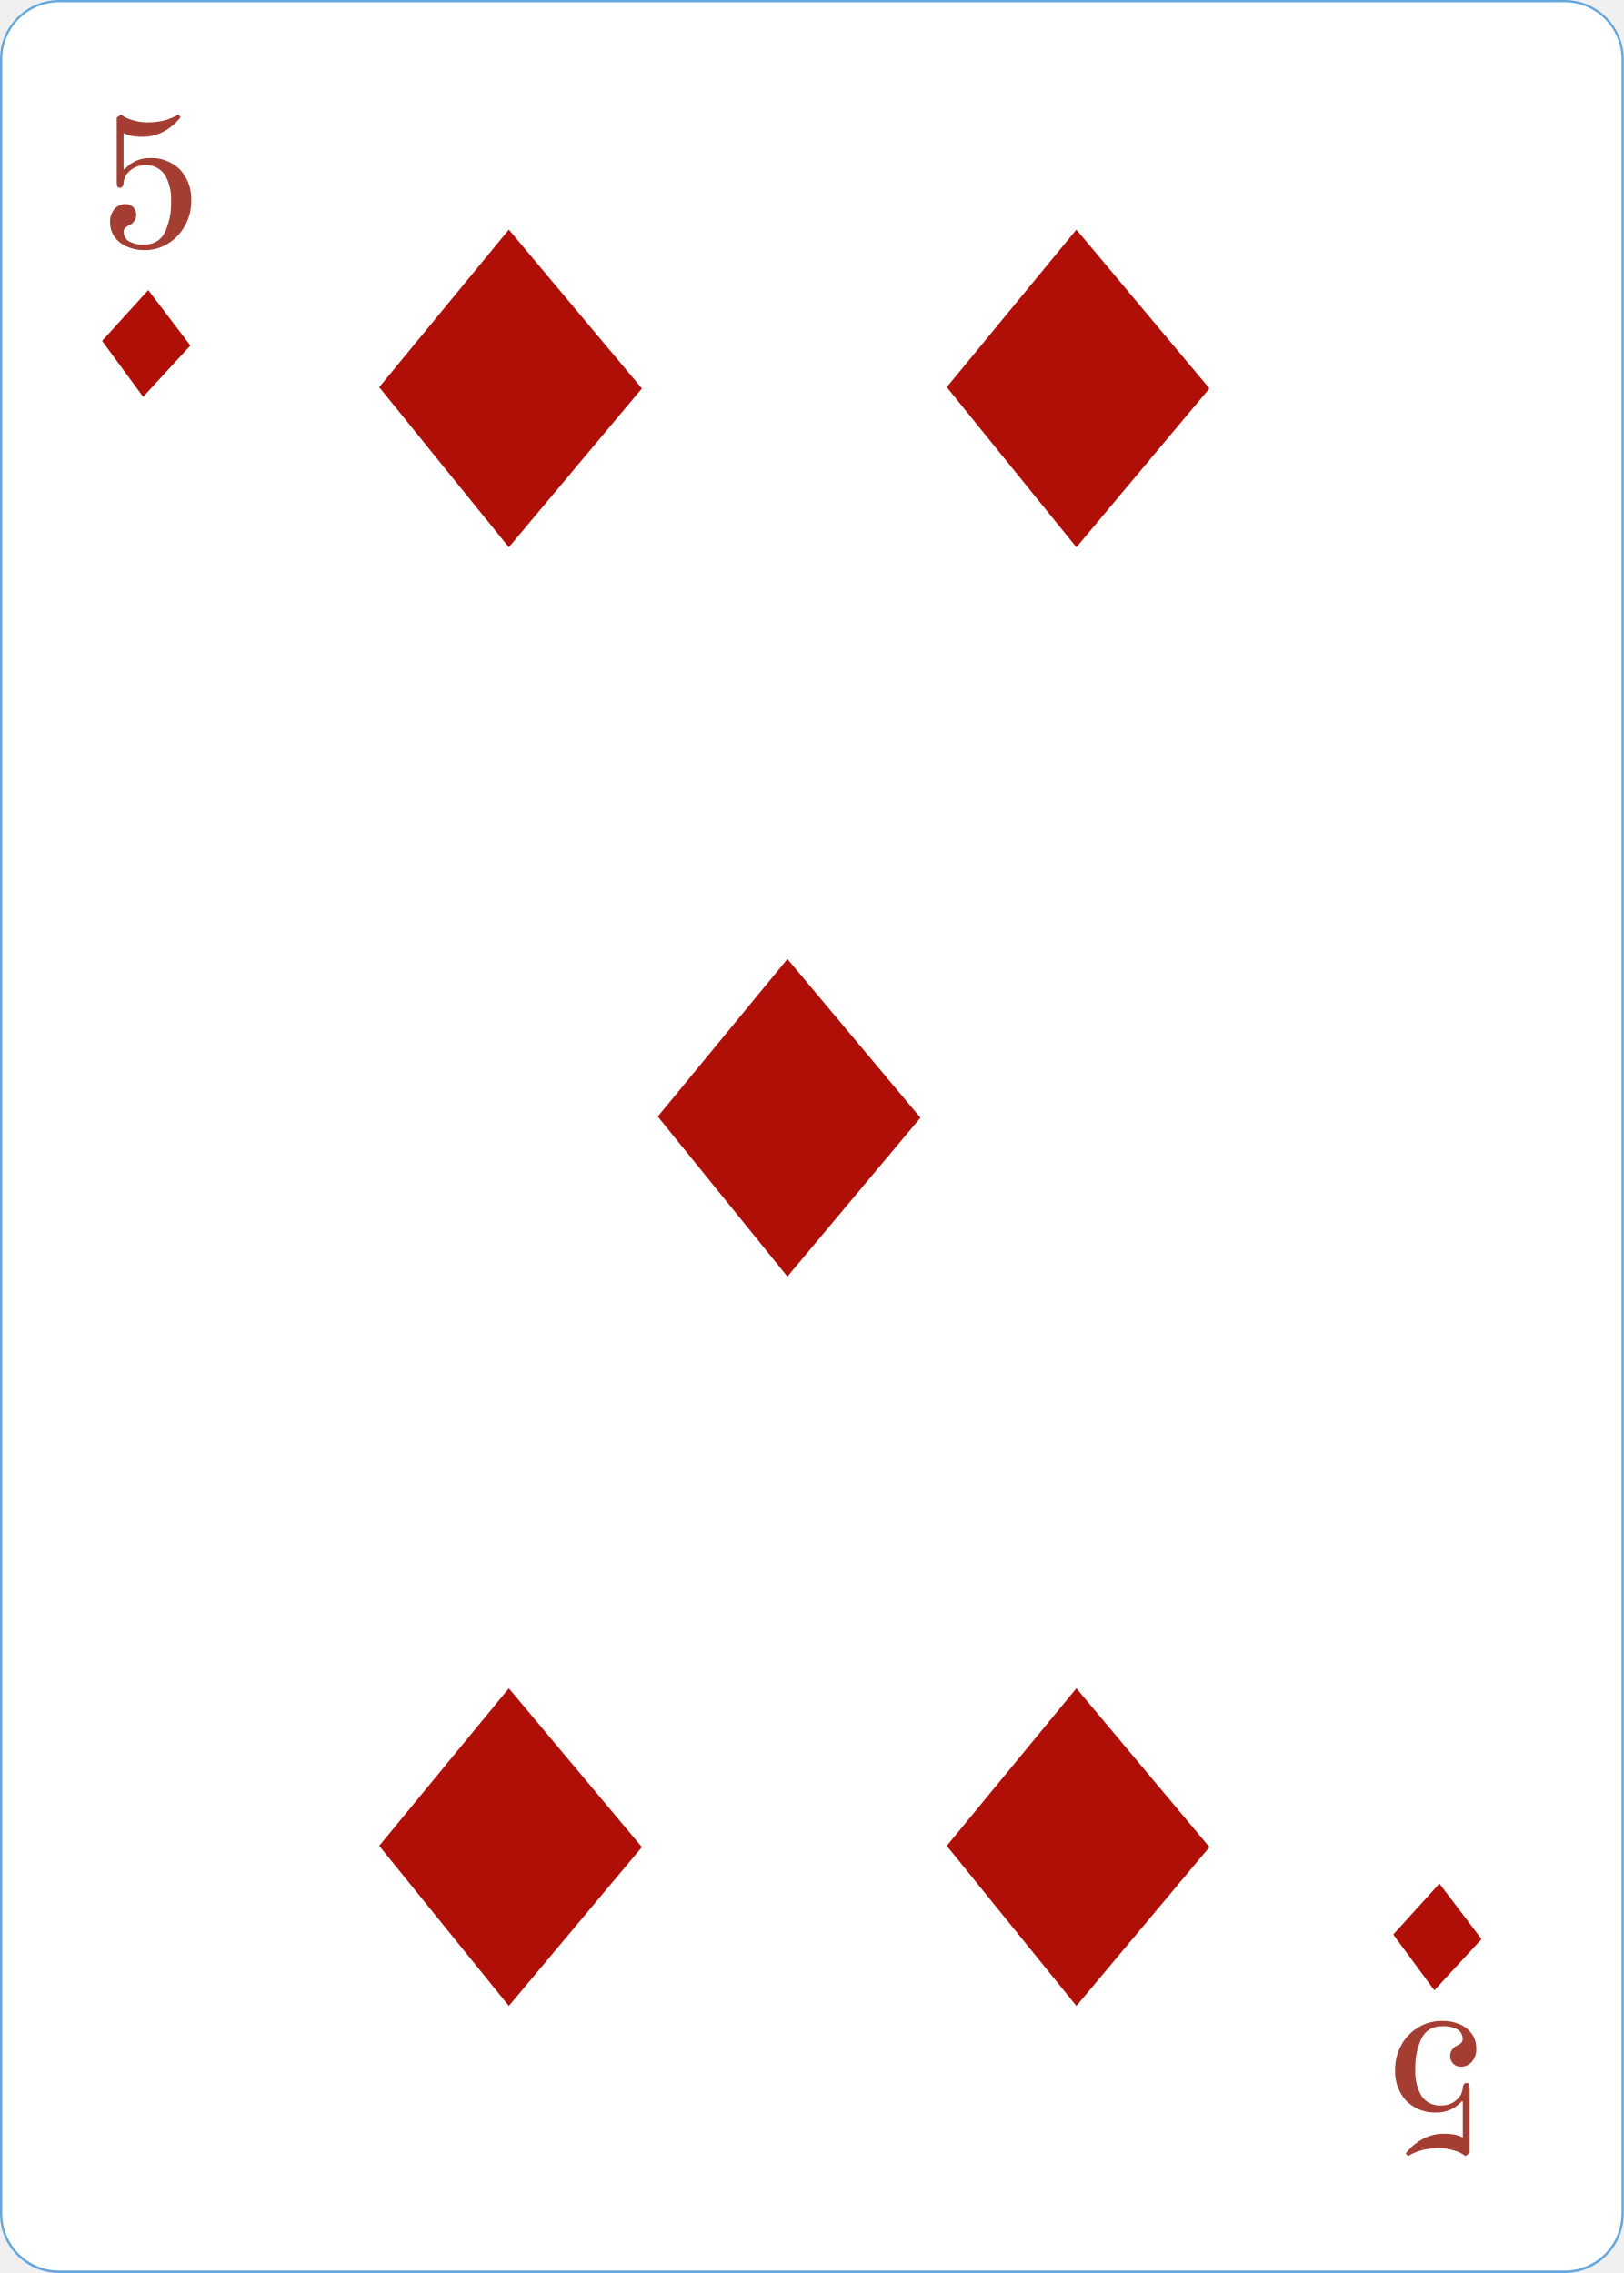
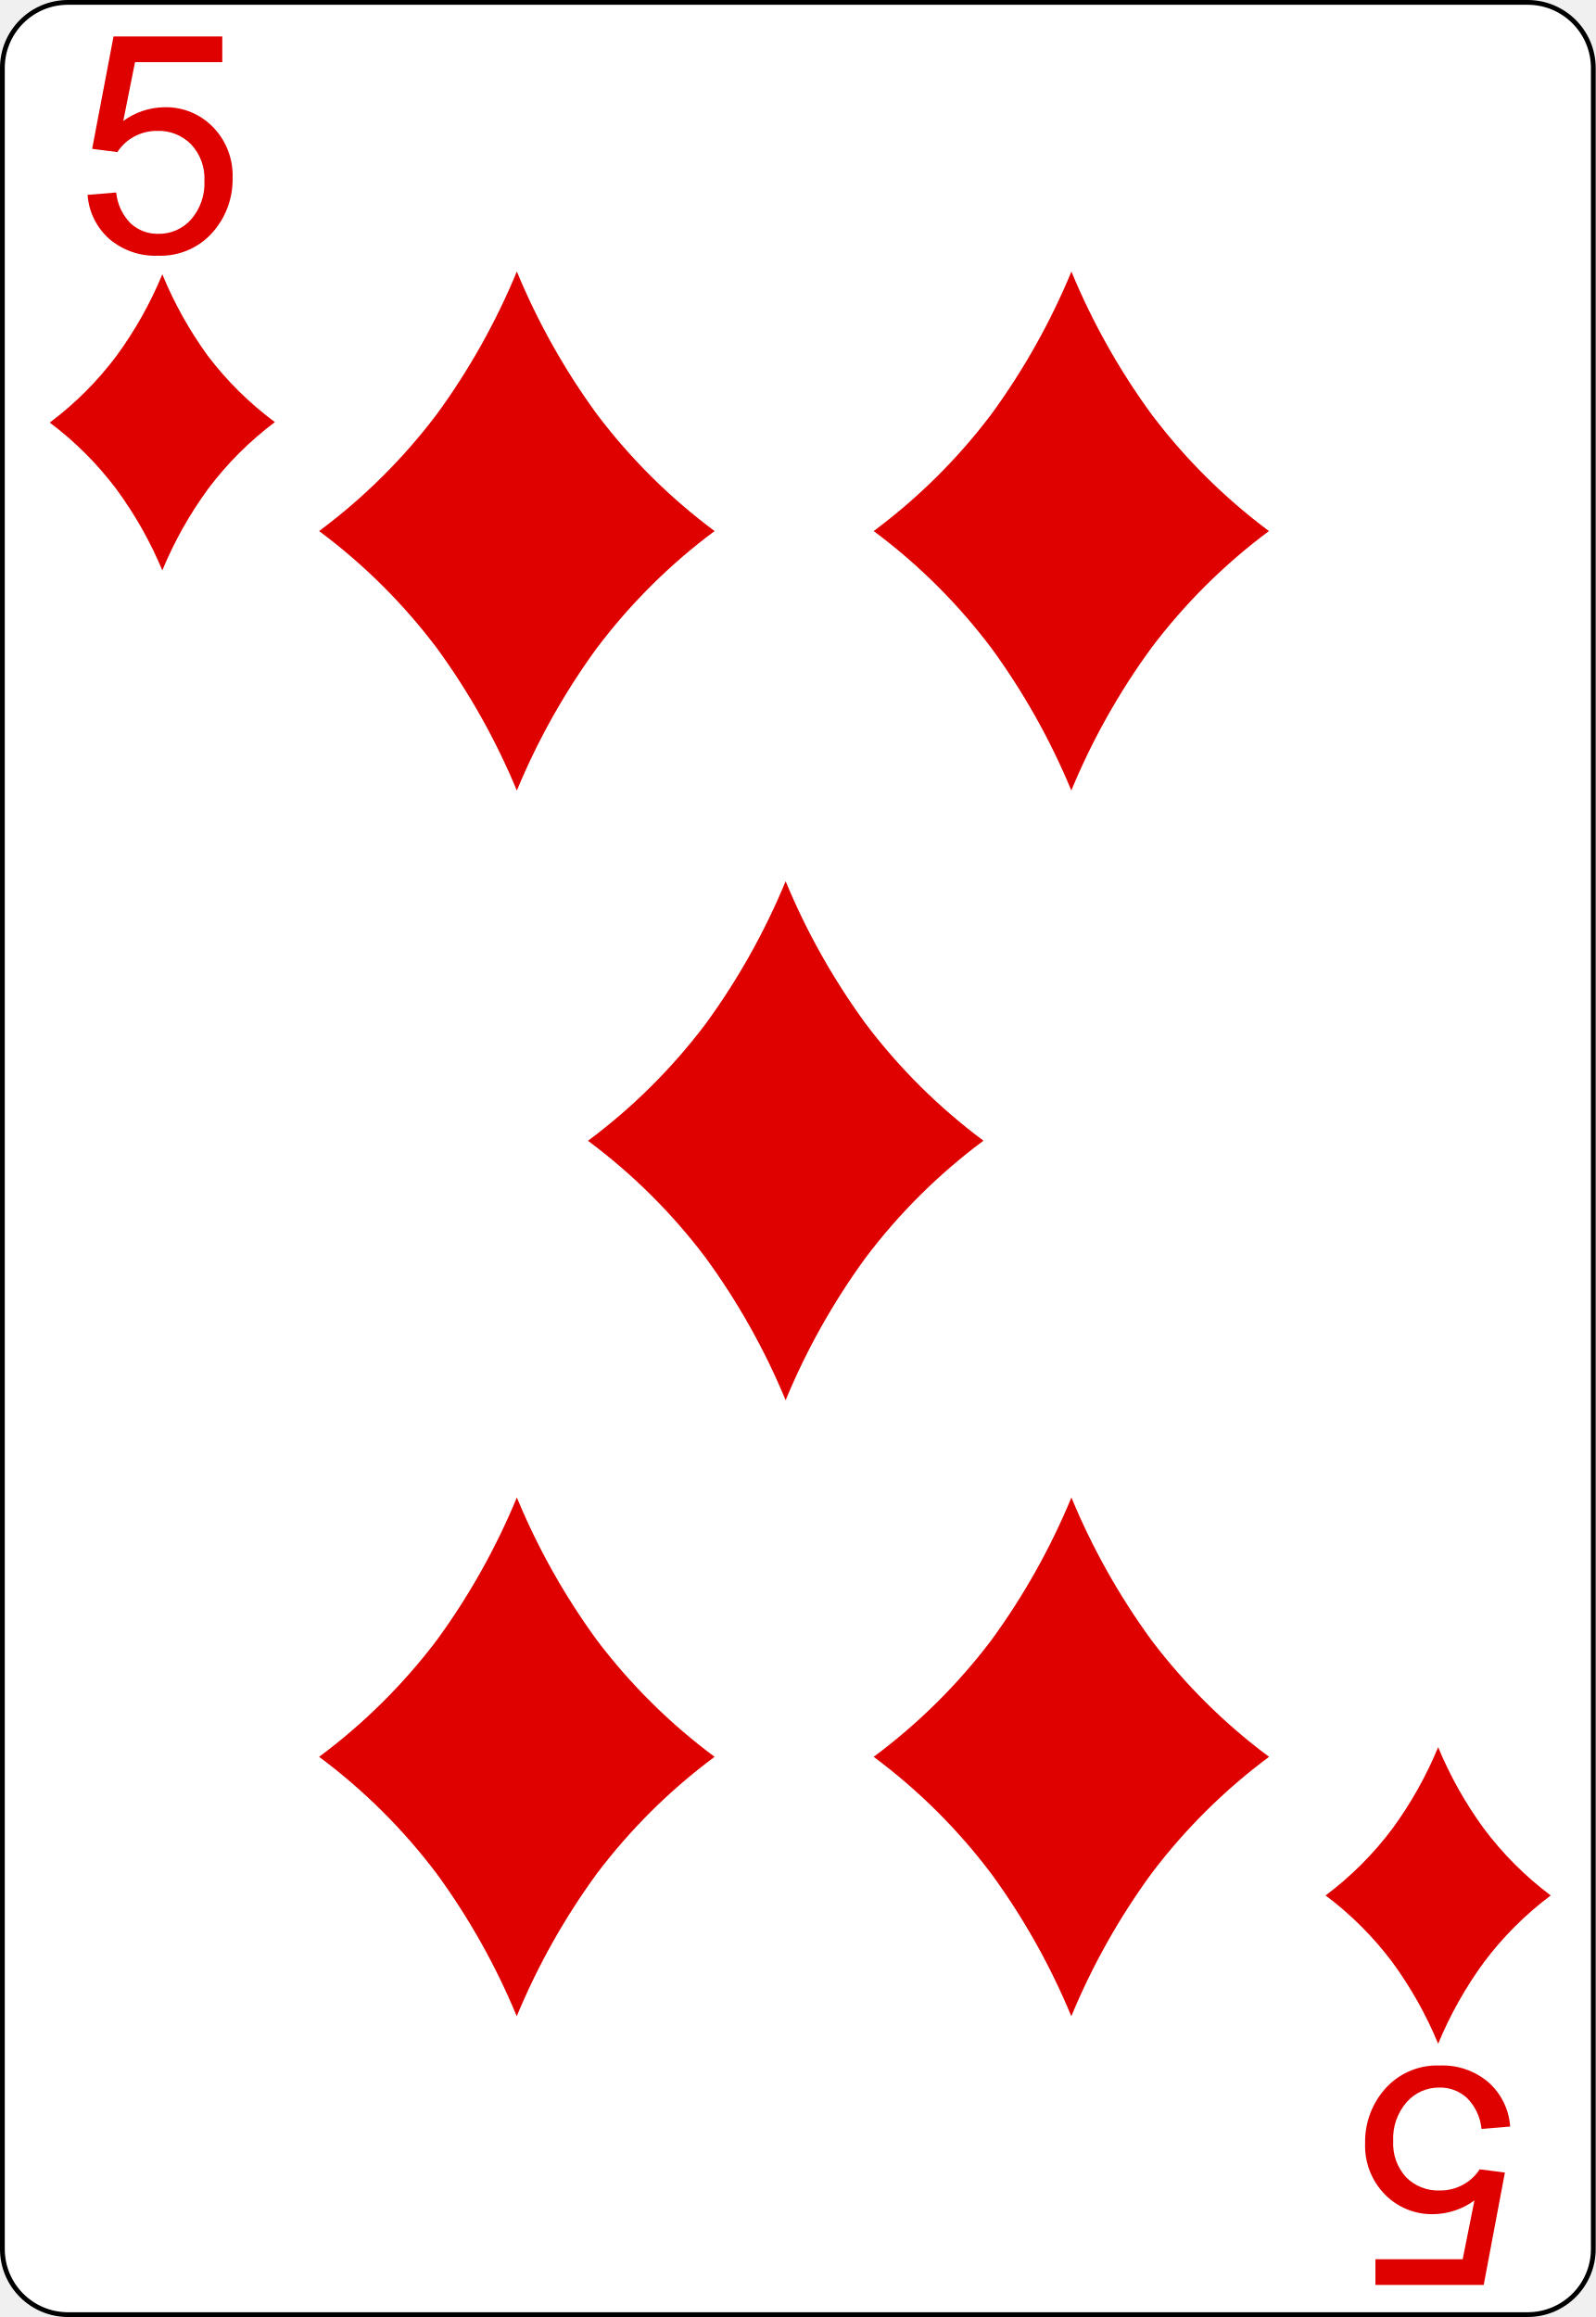
- <svg xmlns="http://www.w3.org/2000/svg" viewBox="0 0 166.48 233.07">
-   <defs>
-     <style>.cls-1{fill:#fff;}.cls-2{fill:#65a7dd;}.cls-3{fill:#af0f07;}.cls-4{fill:#a43e32;}</style>
-   </defs>
-   <g id="Layer_2" data-name="Layer 2">
-     <g id="Objects">
-       <rect class="cls-1" x="0.12" y="0.11" width="166.25" height="232.84" rx="5.94" ry="5.94" />
-       <path class="cls-2" d="M160.43,233.07H6.05A6.06,6.06,0,0,1,0,227V6.05A6.06,6.06,0,0,1,6.05,0H160.43a6.06,6.06,0,0,1,6.05,6.05V227A6.06,6.06,0,0,1,160.43,233.07ZM6.05.23A5.83,5.83,0,0,0,.23,6.05V227a5.83,5.83,0,0,0,5.82,5.82H160.43a5.83,5.83,0,0,0,5.82-5.82V6.05A5.83,5.83,0,0,0,160.43.23Z" />
-       <circle class="cls-1" cx="148.53" cy="18.48" r="0.57" />
-       <circle class="cls-1" cx="121.42" cy="18.48" r="0.57" />
-       <circle class="cls-1" cx="96.48" cy="18.48" r="0.57" />
-       <circle class="cls-1" cx="71.45" cy="18.66" r="0.57" />
-       <circle class="cls-1" cx="148.53" cy="39.61" r="0.57" />
-       <circle class="cls-1" cx="148.53" cy="58.9" r="0.57" />
-       <circle class="cls-1" cx="148.53" cy="79.11" r="0.57" />
-       <circle class="cls-1" cx="148.53" cy="91.89" r="0.57" />
-       <circle class="cls-1" cx="148.53" cy="104.72" r="0.57" />
-       <circle class="cls-1" cx="18.32" cy="19.04" r="0.57" />
-       <circle class="cls-1" cx="45.74" cy="18.66" r="0.57" />
-       <circle class="cls-1" cx="18.32" cy="39.16" r="0.57" />
-       <circle class="cls-1" cx="18.32" cy="59.03" r="0.57" />
-       <circle class="cls-1" cx="18.32" cy="78.97" r="0.57" />
-       <circle class="cls-1" cx="18.32" cy="91.89" r="0.57" />
-       <circle class="cls-1" cx="18.32" cy="105.29" r="0.57" />
-       <circle class="cls-1" cx="18.32" cy="118.21" r="0.57" />
-       <circle class="cls-1" cx="18.32" cy="131.13" r="0.57" />
-       <circle class="cls-1" cx="18.32" cy="144.53" r="0.57" />
-       <circle class="cls-1" cx="18.32" cy="157.95" r="0.57" />
-       <circle class="cls-1" cx="18.32" cy="169.95" r="0.57" />
-       <circle class="cls-1" cx="18.32" cy="183.35" r="0.57" />
-       <circle class="cls-1" cx="18.32" cy="196.39" r="0.57" />
-       <circle class="cls-1" cx="18.55" cy="215.57" r="0.57" />
-       <circle class="cls-1" cx="39.07" cy="216.14" r="0.57" />
-       <circle class="cls-1" cx="65.5" cy="216.14" r="0.57" />
-       <circle class="cls-1" cx="91.89" cy="216.14" r="0.57" />
-       <circle class="cls-1" cx="117.59" cy="216.14" r="0.57" />
-       <circle class="cls-1" cx="148.53" cy="117.9" r="0.57" />
-       <circle class="cls-1" cx="148.53" cy="130.22" r="0.57" />
-       <circle class="cls-1" cx="148.53" cy="143.51" r="0.57" />
-       <circle class="cls-1" cx="148.53" cy="156.61" r="0.57" />
-       <circle class="cls-1" cx="148.53" cy="169.36" r="0.57" />
-       <circle class="cls-1" cx="148.53" cy="181.94" r="0.57" />
-       <circle class="cls-1" cx="148.53" cy="194.77" r="0.57" />
-       <circle class="cls-1" cx="148.53" cy="214.34" r="0.57" />
-       <polygon class="cls-3" points="15.2 29.75 10.47 34.96 14.68 40.69 19.52 35.43 15.2 29.75" />
-       <polygon class="cls-3" points="147.58 193.14 142.85 198.36 147.06 204.08 151.9 198.83 147.58 193.14" />
-       <path class="cls-4" d="M12.94,25.26a2.91,2.91,0,0,1-1.22-1,2.58,2.58,0,0,1-.43-1.45,1.94,1.94,0,0,1,.47-1.4,1.46,1.46,0,0,1,1.09-.48,1.07,1.07,0,0,1,.82.32,1.13,1.13,0,0,1,.3.8,1.05,1.05,0,0,1-.19.61,1.18,1.18,0,0,1-.5.42,2,2,0,0,0-.43.27.47.47,0,0,0-.16.37,1.13,1.13,0,0,0,.48,1,2.91,2.91,0,0,0,1.65.35,2.17,2.17,0,0,0,2.08-1.24,6.83,6.83,0,0,0,.64-3.14,5,5,0,0,0-.62-2.74,2.23,2.23,0,0,0-2-1,2.25,2.25,0,0,0-1.8.76,1.48,1.48,0,0,0-.32.51,1.54,1.54,0,0,0-.13.55.55.55,0,0,1-.11.35.34.34,0,0,1-.28.14q-.31,0-.31-.48V12.07l.43-.33a3.25,3.25,0,0,0,1.19.58,5.18,5.18,0,0,0,1.46.23,7.54,7.54,0,0,0,1.69-.17,5.58,5.58,0,0,0,1.55-.64l.23.27a5.36,5.36,0,0,1-1.72,1.47,4.47,4.47,0,0,1-2.16.55,6,6,0,0,1-1.14-.09,3.15,3.15,0,0,1-.83-.3v3.71l.12,0a3.2,3.2,0,0,1,1.13-.84,3.35,3.35,0,0,1,1.39-.3,4.15,4.15,0,0,1,3.17,1.2,4.45,4.45,0,0,1,1.13,3.18,5.09,5.09,0,0,1-.65,2.56A4.83,4.83,0,0,1,17.2,25a4.57,4.57,0,0,1-2.39.65A4.33,4.33,0,0,1,12.94,25.26Z" />
-       <path class="cls-4" d="M149.71,207.58a2.91,2.91,0,0,1,1.22,1,2.58,2.58,0,0,1,.43,1.45,1.94,1.94,0,0,1-.47,1.4,1.46,1.46,0,0,1-1.09.48,1.07,1.07,0,0,1-.82-.32,1.13,1.13,0,0,1-.3-.8,1.05,1.05,0,0,1,.19-.61,1.18,1.18,0,0,1,.5-.42,2,2,0,0,0,.43-.27.47.47,0,0,0,.16-.37,1.13,1.13,0,0,0-.48-1,2.91,2.91,0,0,0-1.65-.35,2.17,2.17,0,0,0-2.08,1.24,6.83,6.83,0,0,0-.64,3.14,5,5,0,0,0,.62,2.74,2.23,2.23,0,0,0,2,1,2.25,2.25,0,0,0,1.8-.76,1.48,1.48,0,0,0,.32-.51,1.54,1.54,0,0,0,.13-.55.55.55,0,0,1,.11-.35.34.34,0,0,1,.28-.14q.31,0,.31.48v6.69l-.43.33a3.26,3.26,0,0,0-1.19-.58,5.18,5.18,0,0,0-1.46-.23,7.54,7.54,0,0,0-1.69.17,5.58,5.58,0,0,0-1.55.64l-.23-.27a5.36,5.36,0,0,1,1.72-1.47,4.46,4.46,0,0,1,2.16-.55,6,6,0,0,1,1.14.09,3.15,3.15,0,0,1,.83.3v-3.71l-.12,0a3.2,3.2,0,0,1-1.13.84,3.35,3.35,0,0,1-1.39.3,4.15,4.15,0,0,1-3.17-1.2,4.45,4.45,0,0,1-1.13-3.18,5.09,5.09,0,0,1,.65-2.56,4.83,4.83,0,0,1,1.74-1.8,4.57,4.57,0,0,1,2.39-.65A4.33,4.33,0,0,1,149.71,207.58Z" />
-       <polygon class="cls-3" points="52.17 23.55 38.88 39.7 52.17 56.11 65.81 39.83 52.17 23.55" />
-       <polygon class="cls-3" points="52.17 173.12 38.88 189.27 52.17 205.68 65.81 189.4 52.17 173.12" />
-       <polygon class="cls-3" points="110.36 23.55 97.07 39.7 110.36 56.11 124 39.83 110.36 23.55" />
-       <polygon class="cls-3" points="110.36 173.12 97.07 189.27 110.36 205.68 124 189.4 110.36 173.12" />
-       <polygon class="cls-3" points="80.73 98.34 67.44 114.49 80.73 130.89 94.37 114.61 80.73 98.34" />
+ <svg xmlns="http://www.w3.org/2000/svg" id="svg2" viewBox="0 0 167.09 242.67">
+   <g id="Layer_1">
+     <g id="path5">
+       <path d="M166.84,235.55a6.89,6.89,0,0,1-6.87,6.87H7.11a6.88,6.88,0,0,1-6.86-6.87V7.12A6.89,6.89,0,0,1,7.11.25H160a6.89,6.89,0,0,1,6.87,6.87Z" transform="translate(0 0)" style="fill:#fff" />
+       <path d="M160,242.67H7.11A7.12,7.12,0,0,1,0,235.55V7.12A7.12,7.12,0,0,1,7.11,0H160a7.13,7.13,0,0,1,7.12,7.12V235.55A7.13,7.13,0,0,1,160,242.67ZM7.11.5A6.62,6.62,0,0,0,.5,7.12V235.55a6.62,6.62,0,0,0,6.61,6.62H160a6.63,6.63,0,0,0,6.62-6.62V7.12A6.63,6.63,0,0,0,160,.5Z" transform="translate(0 0)" />
+     </g>
+   </g>
+   <g id="text3788" style="isolation:isolate">
+     <g style="isolation:isolate">
+       <path d="M9.17,20.41l3-.25a5.29,5.29,0,0,0,1.52,3.24,4.13,4.13,0,0,0,2.88,1.09A4.49,4.49,0,0,0,20,23a5.77,5.77,0,0,0,1.41-4.06A5.22,5.22,0,0,0,20,15.1a4.72,4.72,0,0,0-3.54-1.39,4.91,4.91,0,0,0-2.45.62,4.76,4.76,0,0,0-1.72,1.6l-2.64-.34L11.89,3.82H23.28V6.51H14.14l-1.23,6.16a7.46,7.46,0,0,1,4.33-1.44A6.86,6.86,0,0,1,22.3,13.3a7.26,7.26,0,0,1,2.06,5.34A8.34,8.34,0,0,1,22.55,24a7.26,7.26,0,0,1-6,2.78,7.41,7.41,0,0,1-5.1-1.75A6.83,6.83,0,0,1,9.17,20.41Z" transform="translate(0 0)" style="fill:#df0000" />
+     </g>
+   </g>
+   <g id="text3788-4" style="isolation:isolate">
+     <g style="isolation:isolate">
+       <path d="M158.16,222.72l-3,.25a5.29,5.29,0,0,0-1.52-3.24,4.13,4.13,0,0,0-2.88-1.09,4.49,4.49,0,0,0-3.44,1.53,5.77,5.77,0,0,0-1.41,4.06,5.22,5.22,0,0,0,1.35,3.8,4.72,4.72,0,0,0,3.54,1.39,4.91,4.91,0,0,0,2.45-.62,4.76,4.76,0,0,0,1.72-1.6l2.64.34-2.22,11.77H144.05v-2.69h9.14l1.23-6.16a7.46,7.46,0,0,1-4.33,1.44,6.86,6.86,0,0,1-5.06-2.08,7.26,7.26,0,0,1-2.06-5.34,8.34,8.34,0,0,1,1.81-5.37,7.26,7.26,0,0,1,6-2.78,7.41,7.41,0,0,1,5.1,1.75A6.82,6.82,0,0,1,158.16,222.72Z" transform="translate(0 0)" style="fill:#df0000" />
+     </g>
+   </g>
+   <g id="layer1-2-6">
+     <g id="dl-6">
+       <path d="M21.76,37.26A41.08,41.08,0,0,1,17,28.73a41.08,41.08,0,0,1-4.79,8.53,34.93,34.93,0,0,1-7,7,34.87,34.87,0,0,1,7,7A41.05,41.05,0,0,1,17,59.74a41.05,41.05,0,0,1,4.79-8.53,34.87,34.87,0,0,1,7-7A34.93,34.93,0,0,1,21.76,37.26Z" transform="translate(0 0)" style="fill:#df0000" />
+     </g>
+   </g>
+   <g id="layer1-2-6-4">
+     <g id="dl-6-9">
+       <path d="M155.41,191.52a41.08,41.08,0,0,1-4.79-8.53,41.08,41.08,0,0,1-4.79,8.53,34.93,34.93,0,0,1-7,7,34.87,34.87,0,0,1,7,7,41.05,41.05,0,0,1,4.79,8.53,41.05,41.05,0,0,1,4.79-8.53,34.87,34.87,0,0,1,7-7A34.93,34.93,0,0,1,155.41,191.52Z" transform="translate(0 0)" style="fill:#df0000" />
+     </g>
+   </g>
+   <g id="layer1-2-6-8">
+     <g id="dl-6-8">
+       <path d="M120.6,171.79a72,72,0,0,1-8.39-14.95,72,72,0,0,1-8.39,14.95A61.22,61.22,0,0,1,91.5,184a61.11,61.11,0,0,1,12.31,12.23,72,72,0,0,1,8.39,14.94,72,72,0,0,1,8.39-14.94A61.11,61.11,0,0,1,132.91,184,61.22,61.22,0,0,1,120.6,171.79Z" transform="translate(0 0)" style="fill:#df0000" />
+     </g>
+   </g>
+   <g id="layer1-2-6-8-2">
+     <g id="dl-6-8-6">
+       <path d="M120.6,43.39a72,72,0,0,1-8.39-14.95,72,72,0,0,1-8.39,14.95A61.22,61.22,0,0,1,91.5,55.62a61.11,61.11,0,0,1,12.31,12.23,72,72,0,0,1,8.39,14.94,72,72,0,0,1,8.39-14.94,61.11,61.11,0,0,1,12.31-12.23A61.22,61.22,0,0,1,120.6,43.39Z" transform="translate(0 0)" style="fill:#df0000" />
+     </g>
+   </g>
+   <g id="layer1-2-6-8-8">
+     <g id="dl-6-8-8">
+       <path d="M62.52,171.79a72,72,0,0,1-8.39-14.95,72,72,0,0,1-8.39,14.95A61.22,61.22,0,0,1,33.42,184a61.11,61.11,0,0,1,12.31,12.23,72,72,0,0,1,8.39,14.94,72,72,0,0,1,8.39-14.94A61.11,61.11,0,0,1,74.84,184,61.22,61.22,0,0,1,62.52,171.79Z" transform="translate(0 0)" style="fill:#df0000" />
+     </g>
+   </g>
+   <g id="layer1-2-6-8-2-4">
+     <g id="dl-6-8-6-3">
+       <path d="M62.52,43.39a72,72,0,0,1-8.39-14.95,72,72,0,0,1-8.39,14.95A61.22,61.22,0,0,1,33.42,55.62,61.11,61.11,0,0,1,45.73,67.85,72,72,0,0,1,54.13,82.8a72,72,0,0,1,8.39-14.94A61.11,61.11,0,0,1,74.84,55.62,61.22,61.22,0,0,1,62.52,43.39Z" transform="translate(0 0)" style="fill:#df0000" />
+     </g>
+   </g>
+   <g id="layer1-2-6-8-2-4-6">
+     <g id="dl-6-8-6-3-8">
+       <path d="M90.68,107.24A72,72,0,0,1,82.28,92.3a72,72,0,0,1-8.39,14.95,61.22,61.22,0,0,1-12.31,12.23,61.11,61.11,0,0,1,12.31,12.23,72,72,0,0,1,8.39,14.94,72,72,0,0,1,8.39-14.94A61.11,61.11,0,0,1,103,119.47,61.22,61.22,0,0,1,90.68,107.24Z" transform="translate(0 0)" style="fill:#df0000" />
    </g>
  </g>
</svg>
